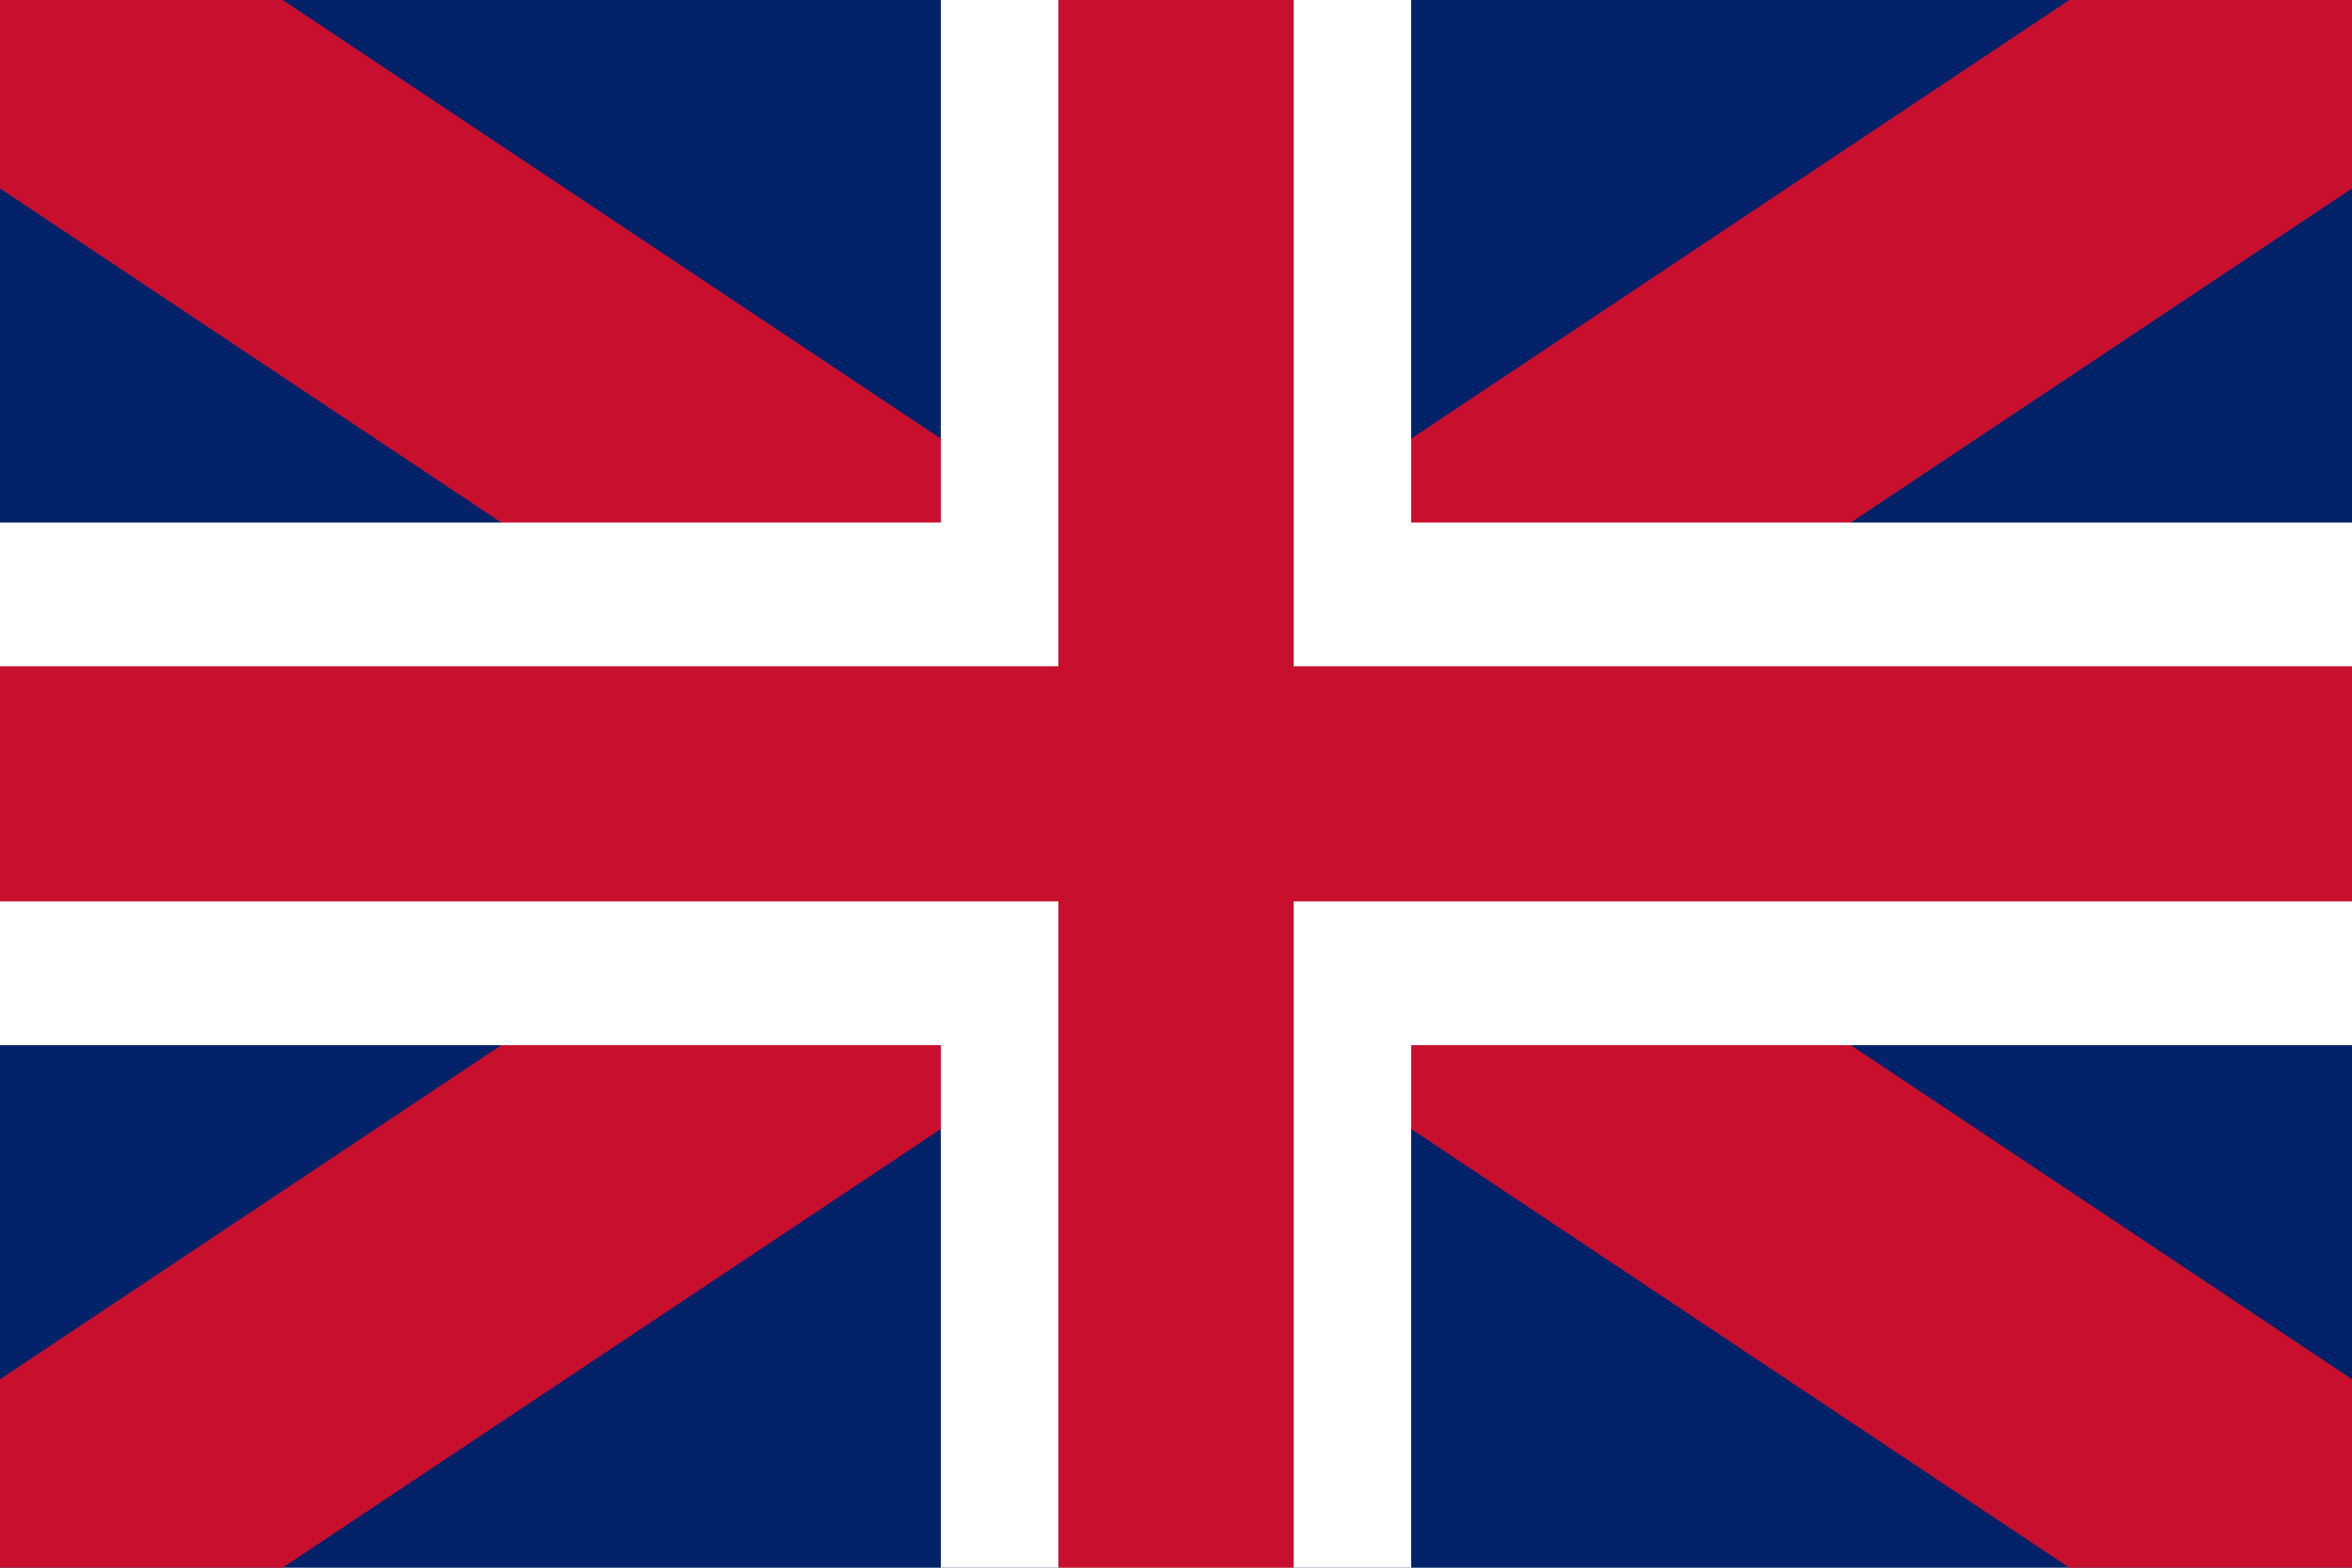
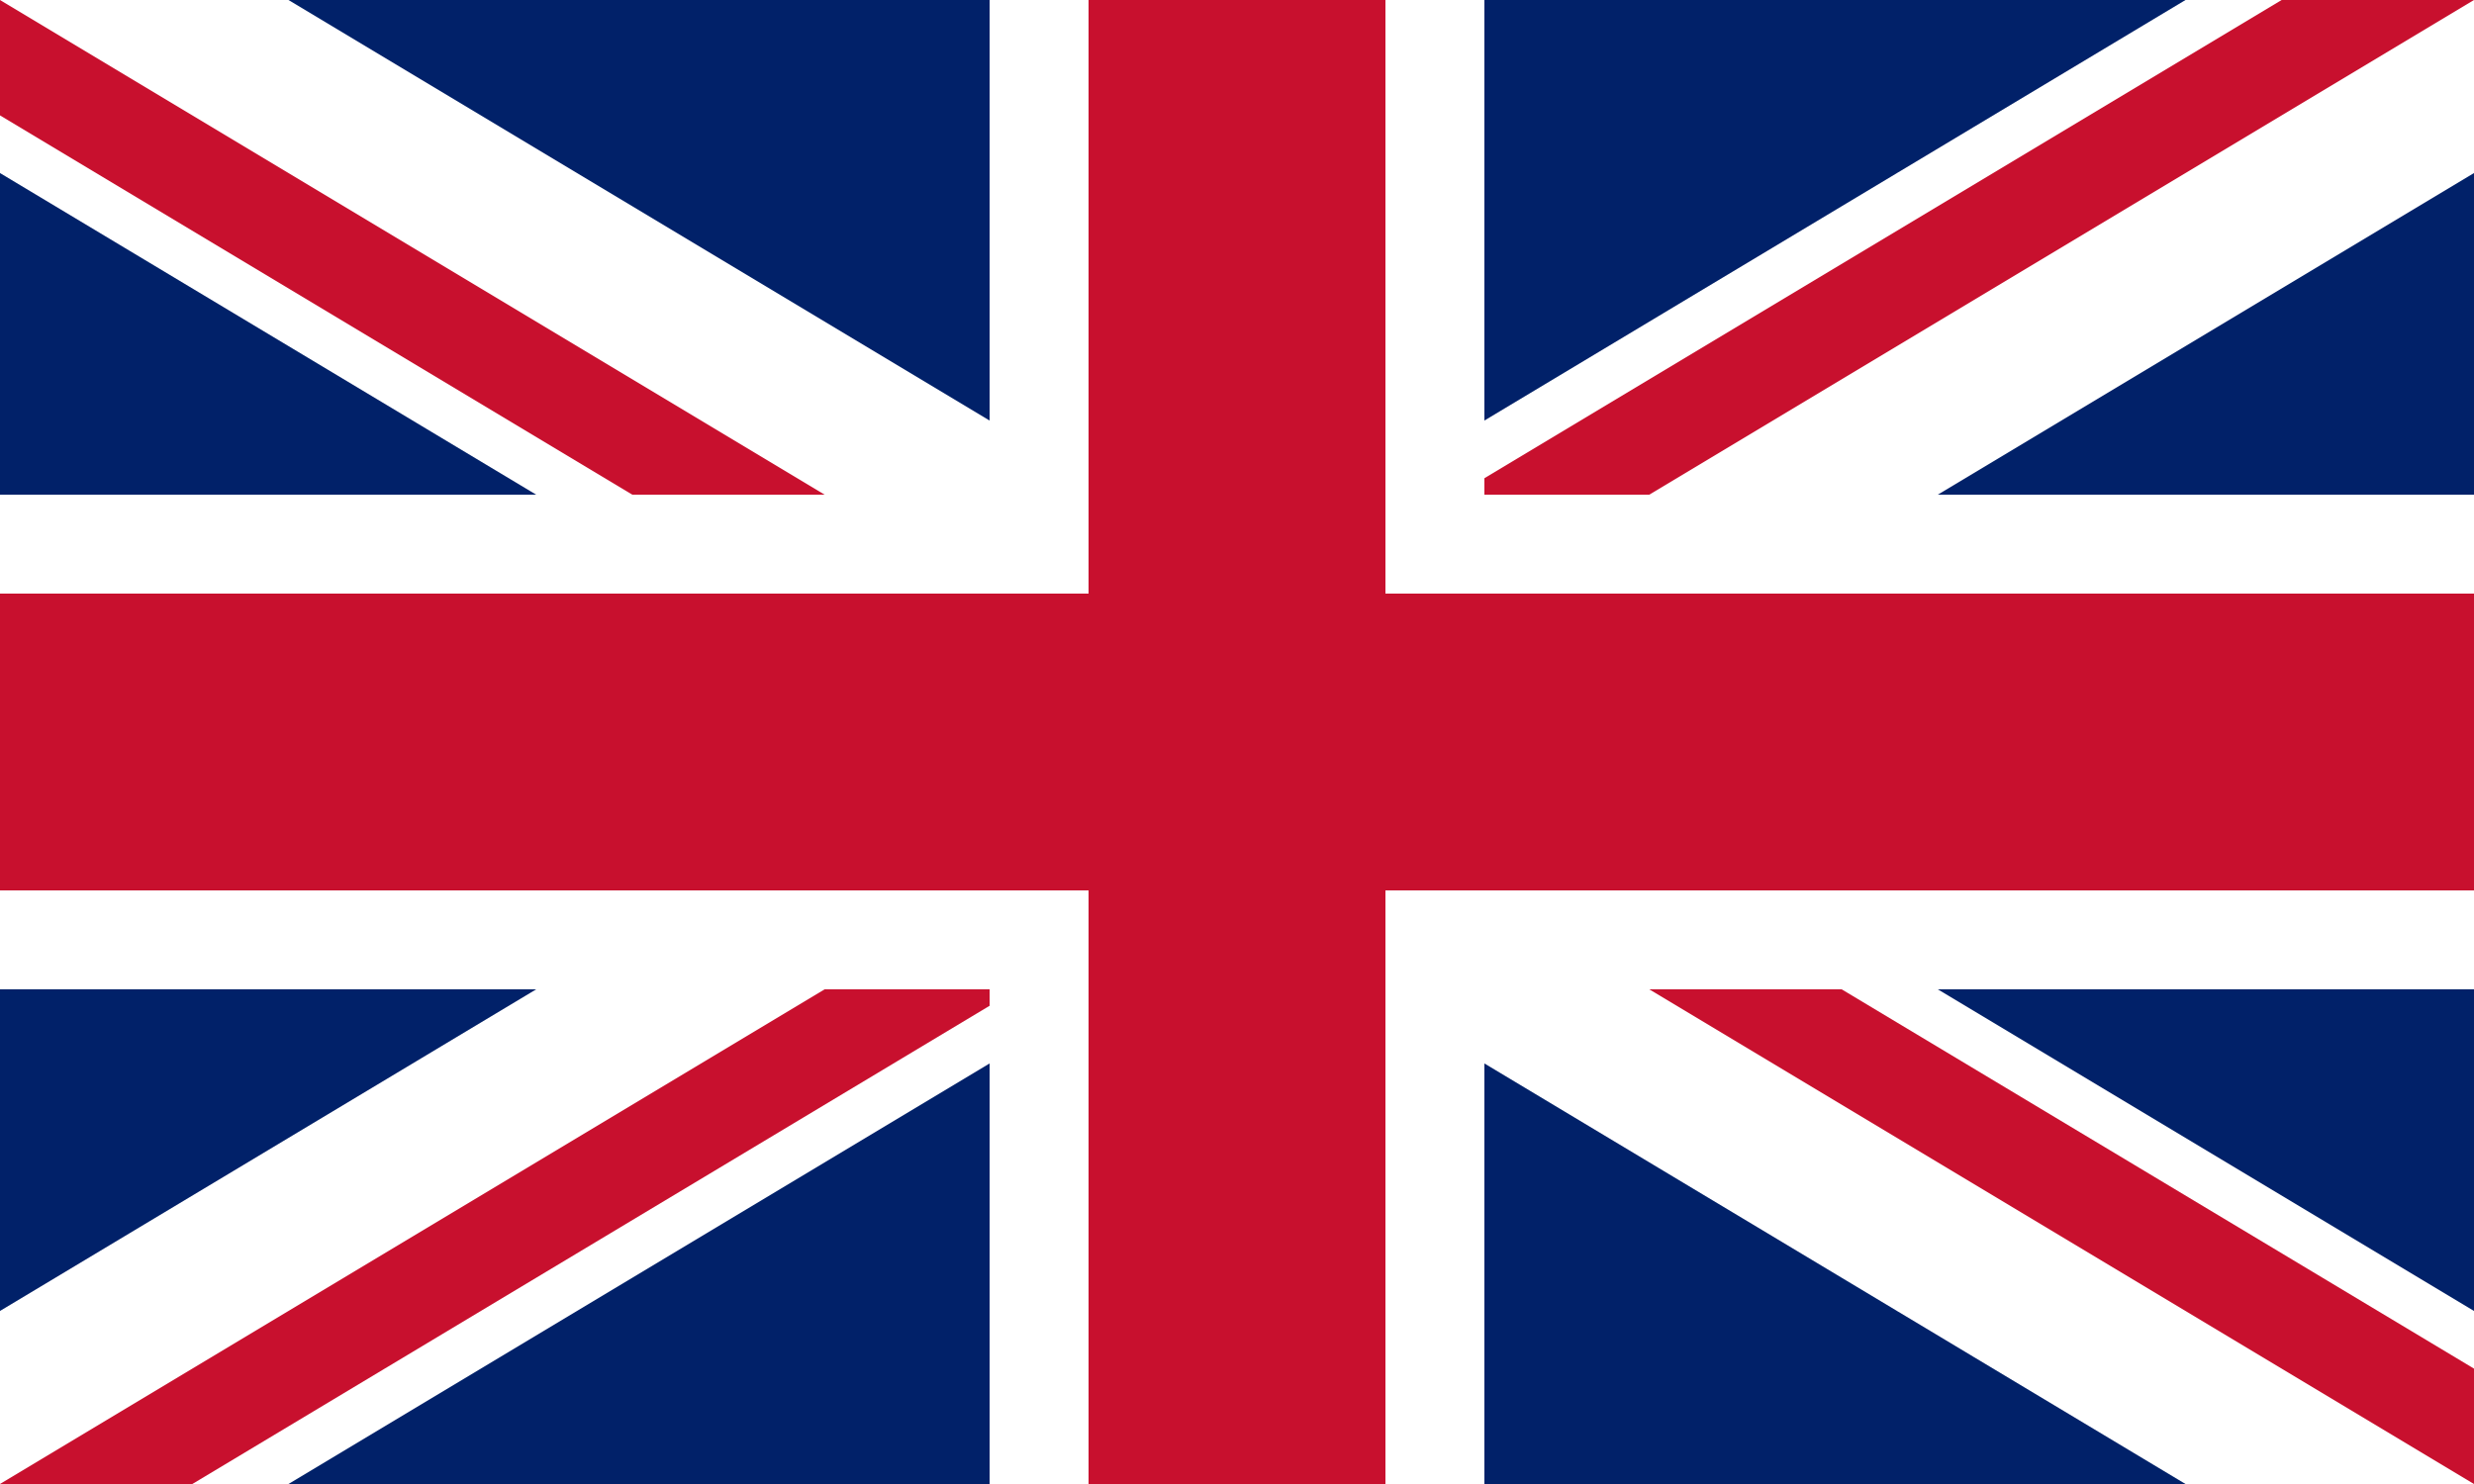
- <svg xmlns="http://www.w3.org/2000/svg" viewBox="0 0 60 40">
-   <defs>
-     <clipPath id="a">
-       <path d="M0 0h60v40H0z" />
-     </clipPath>
-   </defs>
-   <g clip-path="url(#a)">
-     <path fill="#012169" d="M0 0h60v40H0z" />
-     <path fill="#FFF" d="M0 0l60 40M60 0L0 40" />
-     <path fill="#C8102E" d="M0 0l60 40M60 0L0 40" stroke="#C8102E" stroke-width="8" />
-     <path fill="#FFF" d="M24 0h12v40H24zM0 13.333h60v13.334H0z" />
-     <path fill="#C8102E" d="M27 0h6v40h-6zM0 17h60v6H0z" />
-   </g>
+ <svg xmlns="http://www.w3.org/2000/svg" viewBox="0 0 50 30" width="1000" height="600">
+   <clipPath id="t">
+     <path d="M25,15h25v15zv15h-25zh-25v-15zv-15h25z" />
+   </clipPath>
+   <path d="M0,0v30h50v-30z" fill="#012169" />
+   <path d="M0,0 50,30M50,0 0,30" stroke="#fff" stroke-width="6" />
+   <path d="M0,0 50,30M50,0 0,30" clip-path="url(#t)" stroke="#C8102E" stroke-width="4" />
+   <path d="M-1 11h22v-12h8v12h22v8h-22v12h-8v-12h-22z" fill="#C8102E" stroke="#FFF" stroke-width="2" />
</svg>
